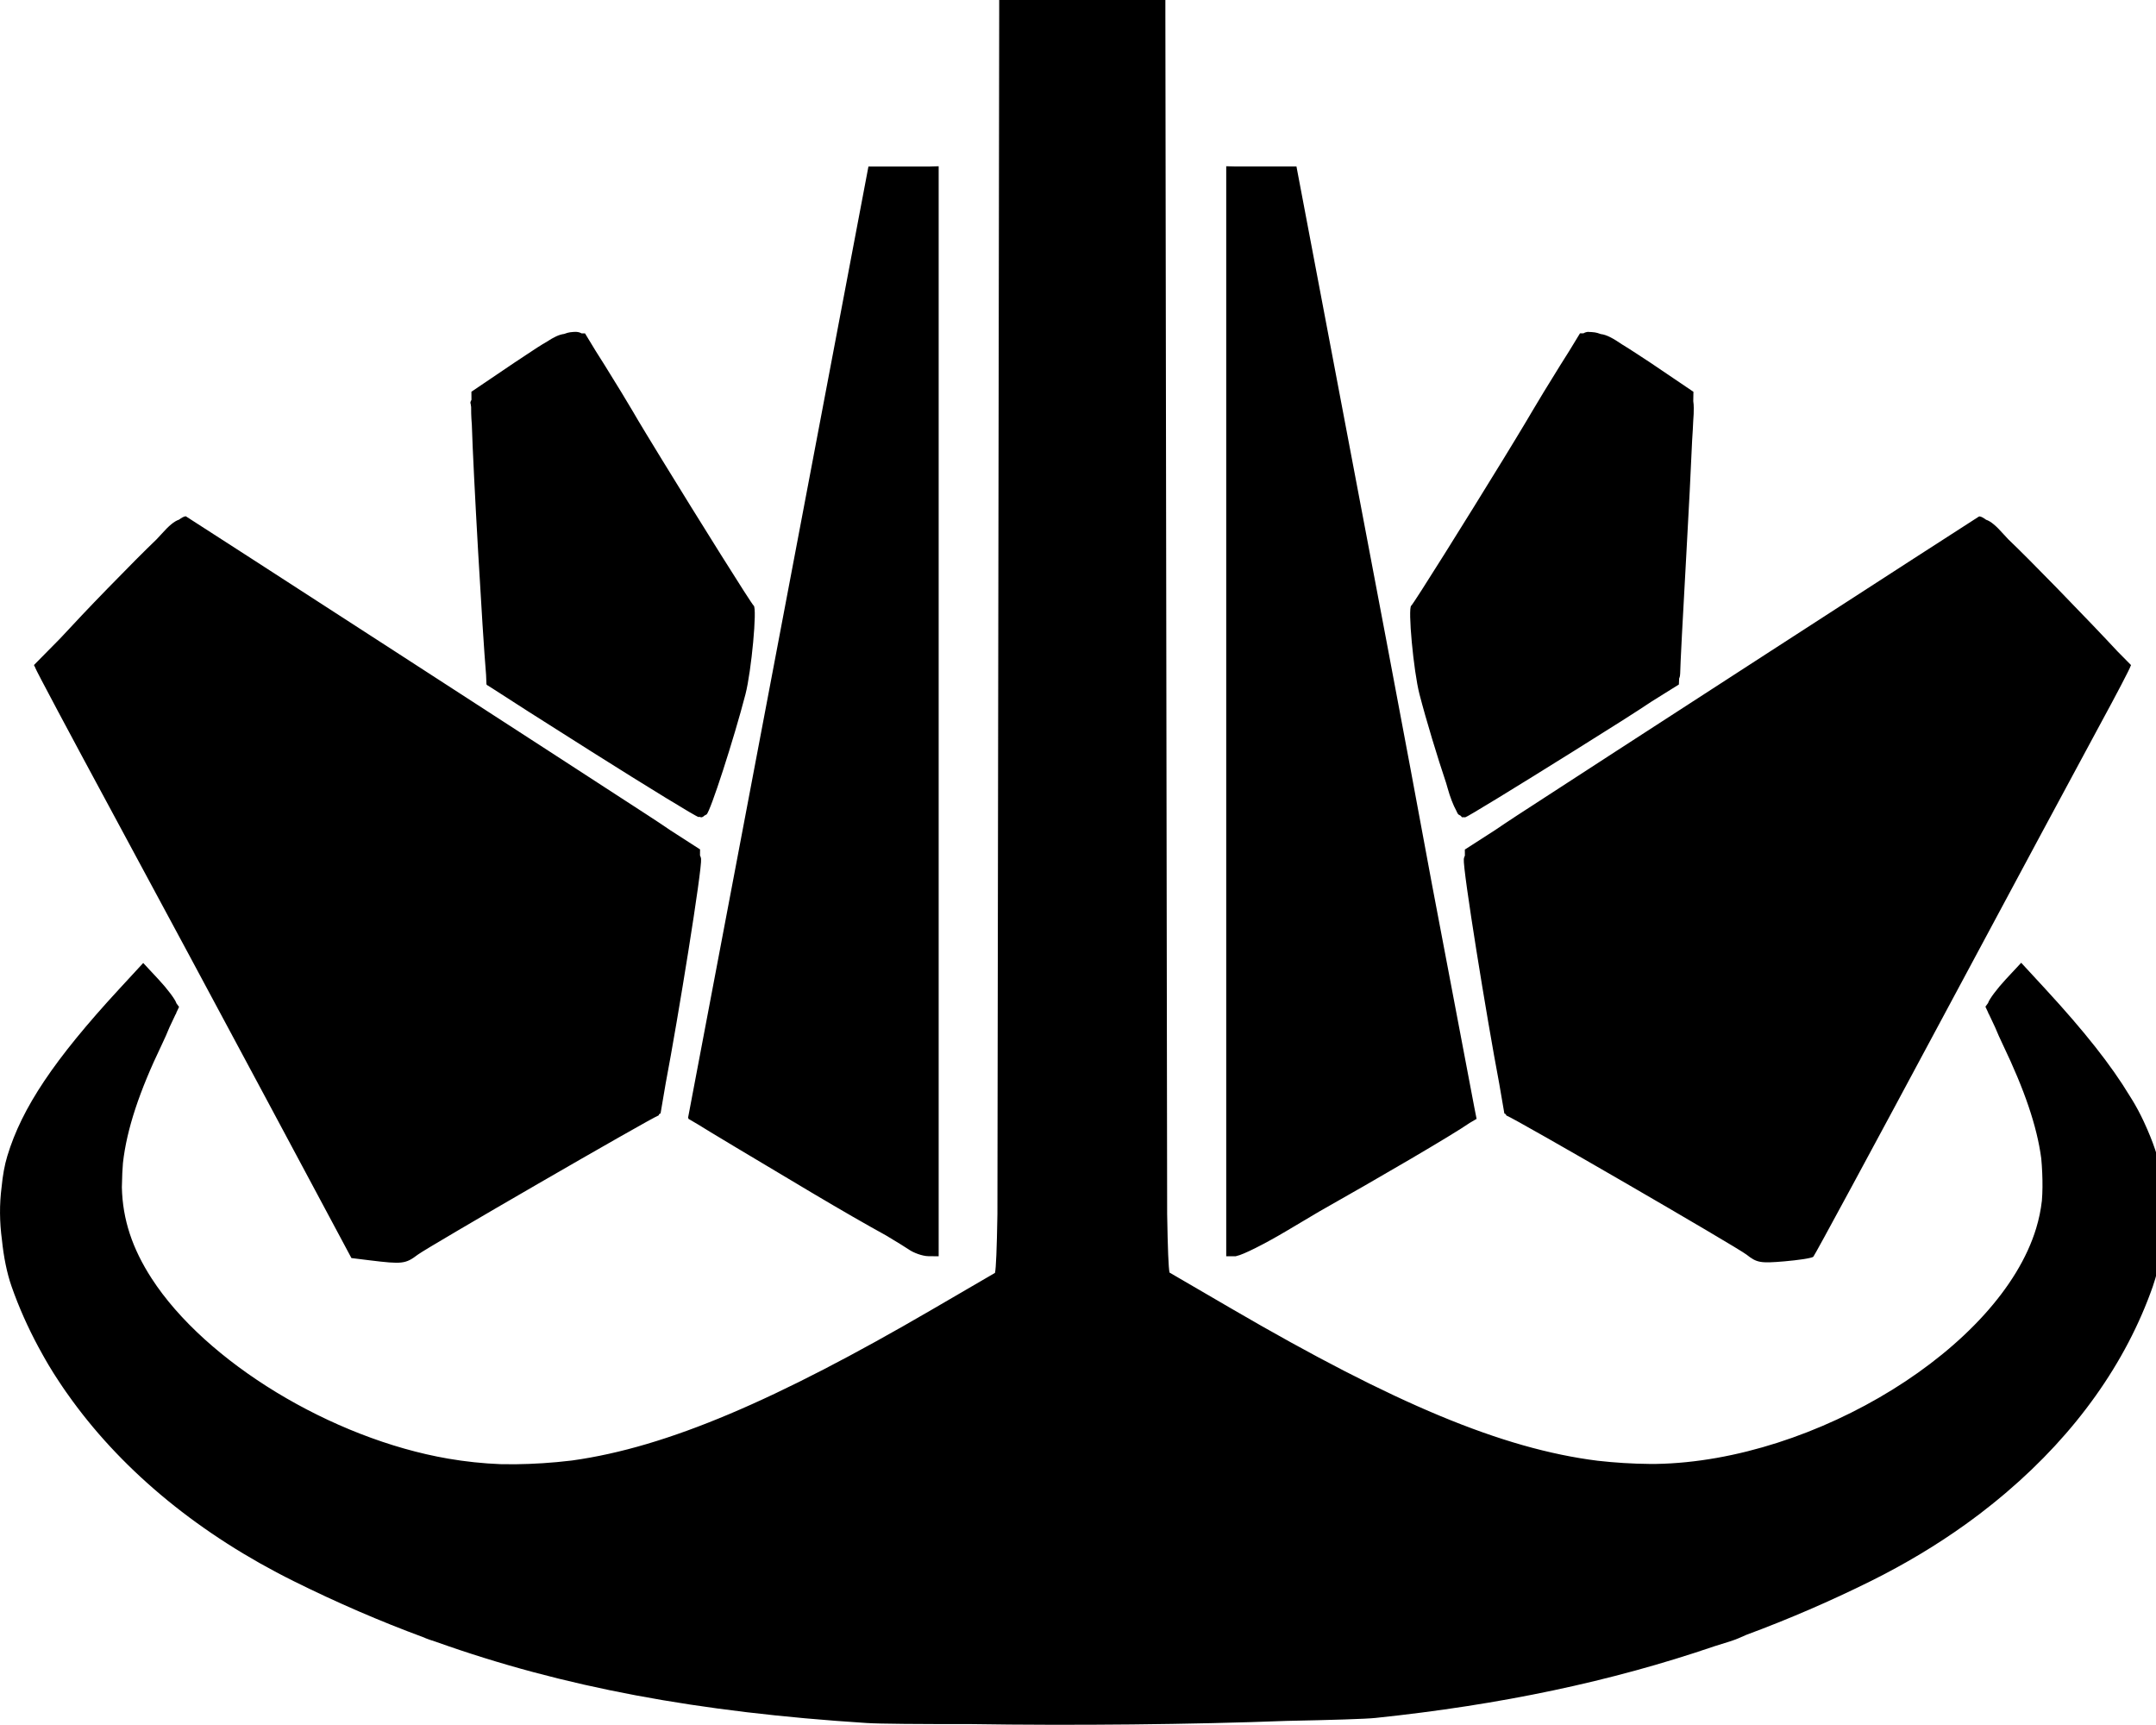
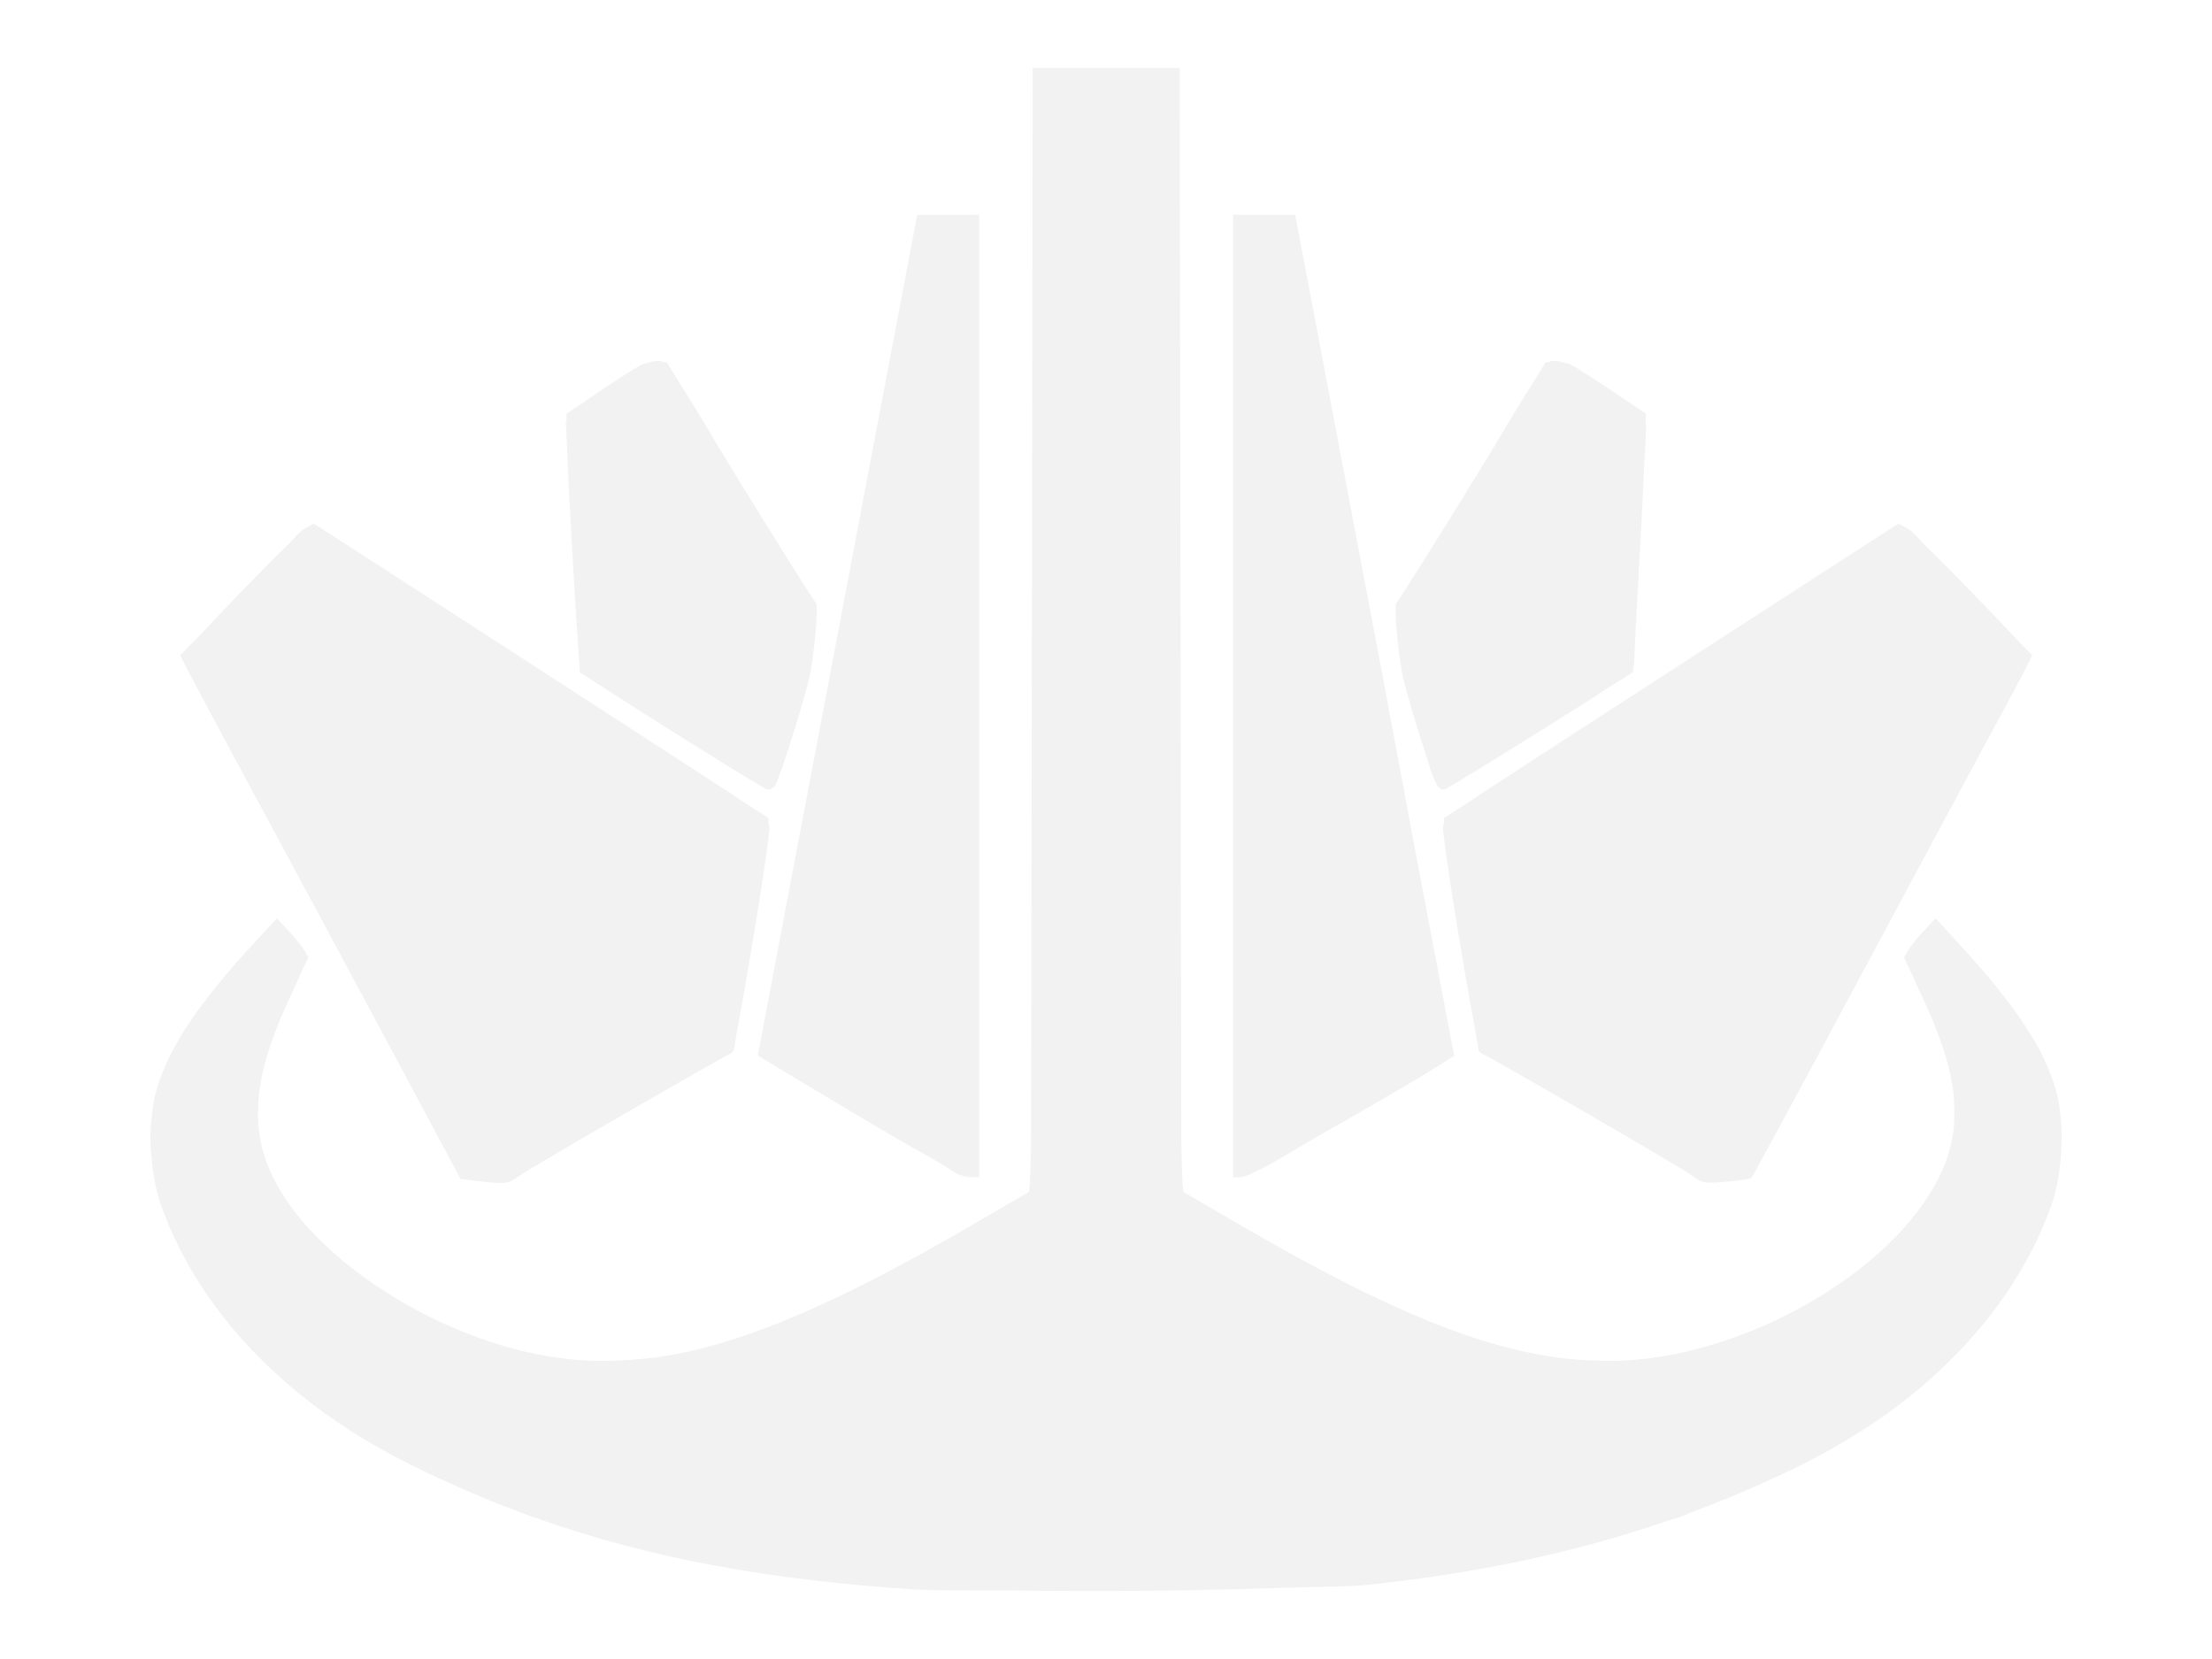
- <svg xmlns="http://www.w3.org/2000/svg" version="1.1" width="40" height="32" viewBox="0 0 40 32">
-   <path d="M18.538 0.001v0.281l-0.017 11.522v0.006l-0.016 10.714v0.001c-0.011 0.652-0.026 0.999-0.045 1.088l-1.168 0.68c-2.885 1.68-4.908 2.552-6.671 2.799-0.006 0.001-0.011 0.002-0.017 0.002s-0.011 0.001-0.016 0.002c-0.342 0.041-0.69 0.063-1.029 0.067-0.093 0-0.185-0-0.277-0.002-0.324-0.013-0.645-0.047-0.966-0.102-2.163-0.372-4.501-1.792-5.504-3.345-0.354-0.548-0.538-1.087-0.551-1.69 0.001-0.079 0.004-0.164 0.008-0.264 0.003-0.065 0.008-0.125 0.012-0.185 0.070-0.629 0.307-1.335 0.717-2.188 0.056-0.116 0.104-0.226 0.145-0.327l0.114-0.242c0.008-0.007 0.013-0.017 0.014-0.031l0.051-0.108-0.051-0.070c-0-0.001 0-0.002-0-0.003-0.022-0.069-0.169-0.265-0.327-0.434l-0.287-0.308-0.453 0.491c-1.199 1.301-1.798 2.196-2.068 3.089-0.051 0.167-0.086 0.364-0.106 0.574-0.042 0.324-0.039 0.65 0.006 0.984 0.032 0.314 0.092 0.615 0.179 0.863 0.134 0.383 0.301 0.757 0.496 1.12 0.029 0.055 0.059 0.109 0.090 0.163 0.018 0.032 0.036 0.063 0.054 0.095 0.016 0.027 0.032 0.054 0.048 0.082 0.026 0.044 0.053 0.087 0.080 0.131 0.013 0.021 0.027 0.042 0.040 0.063 0.025 0.040 0.051 0.079 0.077 0.118 0.023 0.035 0.047 0.071 0.071 0.106 0.016 0.024 0.032 0.047 0.049 0.071 0.040 0.058 0.081 0.115 0.123 0.172 0.976 1.337 2.378 2.488 4.107 3.346 0.8 0.397 1.599 0.743 2.415 1.044 0.005 0.002 0.033 0.014 0.036 0.016 0.023 0.011 0.096 0.035 0.188 0.065 2.357 0.841 4.875 1.307 7.989 1.506 0.244 0.016 0.978 0.021 1.922 0.020 1.913 0.030 4.135 0.007 5.866-0.059 0.849-0.017 1.473-0.036 1.653-0.055 2.322-0.243 4.372-0.675 6.286-1.329 0.23-0.069 0.397-0.124 0.452-0.15 0.013-0.006 0.105-0.046 0.144-0.063 0.787-0.292 1.554-0.623 2.308-0.997 0.632-0.314 1.219-0.666 1.759-1.053 0.084-0.061 0.168-0.122 0.25-0.184 0.017-0.013 0.034-0.026 0.051-0.040 0.059-0.045 0.118-0.091 0.175-0.137 0.026-0.021 0.051-0.041 0.077-0.062 0.057-0.046 0.113-0.093 0.169-0.14 0.014-0.012 0.028-0.023 0.041-0.035 1.279-1.091 2.212-2.394 2.711-3.818 0.135-0.386 0.206-0.9 0.206-1.392 0.001-0.105-0.002-0.207-0.010-0.308-0.001-0.016-0.002-0.032-0.004-0.048-0.001-0.012-0.002-0.024-0.003-0.036-0.019-0.235-0.056-0.454-0.111-0.638-0.047-0.157-0.106-0.314-0.175-0.473-0.009-0.020-0.017-0.040-0.026-0.059-0.061-0.14-0.13-0.279-0.208-0.415-0.028-0.049-0.060-0.102-0.096-0.158-0.346-0.574-0.847-1.206-1.563-1.983l-0.453-0.491-0.287 0.308c-0.158 0.17-0.304 0.365-0.326 0.434-0 0.001 0 0.002-0 0.003l-0.051 0.070 0.051 0.108c0.002 0.013 0.006 0.023 0.014 0.030l0.115 0.244c0.041 0.1 0.089 0.209 0.145 0.325 0.4 0.834 0.632 1.511 0.711 2.107 0.008 0.085 0.014 0.173 0.018 0.267 0.008 0.185 0.007 0.355-0.006 0.517-0.020 0.176-0.056 0.347-0.107 0.515-0.67 2.206-4.095 4.318-7.049 4.369-0.043 0-0.085 0-0.128 0-0.315-0.003-0.639-0.023-0.957-0.059-1.774-0.222-3.778-1.065-6.776-2.811l-1.168-0.68c-0.019-0.089-0.033-0.435-0.044-1.084l-0.016-10.719-0.017-11.525v-0.283h-3.088zM17.415 3.084l-0.172 0.005h-1.131l-3.347 17.649 0.008 0.005-0.002 0.011 0.182 0.107c0.119 0.077 1.043 0.631 2.106 1.263 0.547 0.325 1.015 0.594 1.379 0.794 0.214 0.129 0.381 0.231 0.415 0.256 0.097 0.069 0.262 0.127 0.369 0.129l0.193 0.002v-20.216zM22.75 3.084v20.221h0.173c0.003 0 0.011-0.003 0.018-0.005 0.124-0.024 0.528-0.227 0.941-0.473 0.135-0.081 0.379-0.225 0.593-0.352 1.114-0.629 2.465-1.417 2.792-1.644l0.128-0.075-0.043-0.218c-0.011-0.056-0.514-2.706-0.786-4.139-0.248-1.341-0.524-2.823-0.841-4.495l-1.672-8.816h-1.137zM10.691 6.156c-0.033-0.001-0.070 0.003-0.114 0.008-0.029 0.003-0.068 0.015-0.111 0.031-0.095 0.011-0.196 0.063-0.316 0.141-0.106 0.061-0.237 0.145-0.4 0.255-0.067 0.043-0.137 0.089-0.21 0.139l-0.794 0.537 0.001 0.15c-0.020 0.033-0.025 0.058-0.015 0.074 0.002 0.004 0.005 0.024 0.009 0.059-0 0.004-0 0.007-0 0.011-0.001 0.033-0 0.071 0.001 0.11 0.001 0.061 0.006 0.132 0.012 0.208 0.025 0.862 0.197 3.855 0.264 4.639l0.007 0.171 0.002 0.001 0.001 0.013 0.107 0.067c0.217 0.143 0.949 0.611 1.845 1.176 1.050 0.663 1.94 1.207 1.979 1.21 0.008 0.001 0.018-0.001 0.029-0.002 0.004 0.002 0.014 0.008 0.015 0.008 0.022 0.001 0.043-0.009 0.066-0.032 0.014-0.006 0.027-0.013 0.039-0.021 0.069-0.045 0.508-1.402 0.723-2.232 0.11-0.427 0.219-1.599 0.152-1.642-0.036-0.023-1.029-1.61-1.701-2.707l-0.297-0.487c-0.108-0.178-0.2-0.332-0.252-0.423-0.066-0.116-0.299-0.497-0.516-0.846-0.065-0.104-0.116-0.186-0.163-0.258l-0.2-0.329-0.065-0.001c-0.031-0.018-0.061-0.025-0.096-0.027zM29.474 6.156c-0.035 0.001-0.065 0.009-0.096 0.027l-0.065 0.001-0.198 0.325c-0.047 0.073-0.099 0.156-0.165 0.262-0.217 0.349-0.45 0.73-0.516 0.846-0.060 0.104-0.171 0.288-0.299 0.5l-0.24 0.394c-0.672 1.097-1.675 2.7-1.712 2.724-0.067 0.043 0.042 1.216 0.152 1.642 0.128 0.494 0.334 1.17 0.495 1.649 0.005 0.019 0.024 0.082 0.028 0.097 0.043 0.157 0.108 0.323 0.155 0.405 0.020 0.046 0.036 0.075 0.045 0.081 0.013 0.009 0.028 0.017 0.042 0.024 0.014 0.018 0.026 0.030 0.032 0.030 0 0 0.008-0.005 0.010-0.005 0.006 0.003 0.012 0.005 0.016 0.005 0 0 0.007-0.004 0.008-0.004 0.007 0.002 0.013 0.003 0.018 0.003 0.026 0.001 0.934-0.554 2.018-1.232 0.7-0.438 1.151-0.722 1.443-0.918l0.503-0.314 0.005-0.112c0.014-0.032 0.019-0.061 0.019-0.092 0-0.112 0.051-1.097 0.113-2.188 0.046-0.813 0.088-1.646 0.109-2.138 0.009-0.132 0.016-0.256 0.020-0.356 0.007-0.093 0.012-0.177 0.010-0.245 0-0.045-0.003-0.087-0.009-0.125l0.003-0.174-0.794-0.537c-0.092-0.062-0.177-0.118-0.259-0.17-0.105-0.069-0.194-0.125-0.273-0.173-0.156-0.106-0.279-0.178-0.394-0.191-0.043-0.016-0.082-0.028-0.111-0.031-0.045-0.005-0.082-0.009-0.114-0.008zM3.435 9.58c-0.023 0.001-0.063 0.023-0.116 0.061-0.084 0.027-0.186 0.111-0.325 0.268-0.018 0.020-0.060 0.065-0.090 0.097-0.221 0.212-0.517 0.509-0.91 0.913-0.339 0.348-0.638 0.665-0.874 0.921l-0.49 0.497 0.005 0.009-0.001 0.001 0.021 0.039c0 0.001-0.001 0.002-0.001 0.002 0.011 0.041 0.642 1.226 1.403 2.634s2.076 3.856 2.923 5.438l1.54 2.878 0.341 0.042c0.603 0.074 0.663 0.067 0.89-0.105 0.19-0.143 4.299-2.519 4.467-2.583 0.003-0.001 0.007-0.011 0.011-0.024l0.027-0.015 0.001-0.008 0-0 0.010-0.059 0.083-0.487c0.234-1.231 0.678-3.981 0.657-4.167-0.002-0.020-0.009-0.041-0.020-0.063l0.001-0.112-0.553-0.356c-0.115-0.079-0.247-0.167-0.41-0.273-1.265-0.825-8.444-5.47-8.572-5.547-0.005-0.003-0.010-0.004-0.017-0.004zM36.73 9.58c-0.007-0-0.013 0.001-0.018 0.004-0.128 0.077-7.307 4.722-8.572 5.547-0.16 0.105-0.291 0.192-0.405 0.27l-0.558 0.359 0.001 0.112c-0.011 0.022-0.018 0.043-0.020 0.063-0.022 0.186 0.423 2.935 0.657 4.167l0.083 0.483 0.011 0.064 0 0 0.001 0.006 0.027 0.015c0.005 0.014 0.009 0.023 0.012 0.024 0.186 0.071 4.28 2.443 4.454 2.58 0.191 0.151 0.256 0.163 0.702 0.125 0.13-0.011 0.251-0.026 0.347-0.040 0-0 0.001-0 0.001-0s0-0 0-0c0.103-0.016 0.176-0.033 0.189-0.045 0.025-0.024 1.103-2.018 2.396-4.431s2.607-4.859 2.92-5.435c0.309-0.568 0.562-1.052 0.569-1.089l0.006-0.011-0.001-0.001 0.005-0.009-0.003-0.003 0-0-0.25-0.253c-0.243-0.262-0.641-0.679-1.113-1.164-0.394-0.404-0.689-0.701-0.91-0.912-0.029-0.032-0.071-0.076-0.089-0.096-0.139-0.157-0.24-0.242-0.324-0.268-0.054-0.039-0.093-0.060-0.116-0.061z" />
+ <svg xmlns="http://www.w3.org/2000/svg" width="400" height="300" viewBox="0 0 105.833 79.375" version="1.1" id="svg8">
+   <defs id="defs2" />
+   <g id="layer1" transform="translate(0,-217.625)">
+     <path id="path3738" transform="matrix(0.2645833,0,0,0.2645833,0,217.625)" style="fill:#f2f2f2;stroke-width:0.604" d="m 186.74,12.279 v 2.676 l -0.148,98.922 v 0.051 l -0.027,18.357 -0.111,73.869 c -0.099,5.751 -0.228,8.693 -0.396,9.385 l -10.041,5.848 c -24.509,14.277 -41.793,21.761 -56.826,24 -3.284,0.434 -6.656,0.676 -9.928,0.701 -0.614,0.002 -1.222,-0.009 -1.83,-0.019 -0.36,-0.006 -0.717,-0.014 -1.072,-0.025 -2.551,-0.131 -5.077,-0.415 -7.605,-0.85 -18.618,-3.199 -38.745,-15.427 -47.381,-28.789 -3.026,-4.682 -4.605,-9.3 -4.734,-14.443 0.009,-0.722 0.022,-1.448 0.064,-2.371 0.022,-0.47 0.059,-0.899 0.09,-1.344 0.563,-5.475 2.607,-11.629 6.186,-19.086 0.461,-0.961 0.85,-1.853 1.195,-2.689 l 1.066,-2.254 c 0.036,-0.044 0.061,-0.098 0.076,-0.162 l 0.463,-0.98 -0.441,-0.602 c -0.002,-0.006 -5.8e-5,-0.019 -0.002,-0.025 -0.189,-0.596 -1.454,-2.279 -2.811,-3.738 l -2.467,-2.654 -3.898,4.23 c -10.32,11.196 -15.481,18.904 -17.801,26.586 -0.432,1.431 -0.731,3.107 -0.906,4.906 -0.356,2.699 -0.335,5.412 0.014,8.188 0.266,2.817 0.793,5.53 1.572,7.752 1.155,3.295 2.587,6.513 4.268,9.643 0.256,0.477 0.517,0.953 0.785,1.426 0.151,0.267 0.304,0.534 0.459,0.801 0.138,0.237 0.279,0.473 0.42,0.709 0.209,0.35 0.422,0.699 0.639,1.047 0.139,0.223 0.278,0.446 0.42,0.668 0.216,0.339 0.435,0.677 0.658,1.014 0.177,0.269 0.358,0.536 0.539,0.803 0.151,0.221 0.3,0.442 0.453,0.662 0.338,0.488 0.686,0.971 1.037,1.453 0.013,0.017 0.024,0.035 0.037,0.053 8.398,11.499 20.468,21.402 35.344,28.787 6.864,3.408 13.723,6.382 20.734,8.967 0.032,0.015 0.345,0.148 0.367,0.158 0.235,0.11 1.053,0.382 2.076,0.707 20.161,7.136 41.705,11.117 68.316,12.818 2.184,0.14 8.985,0.186 17.588,0.174 16.115,0.235 34.444,0.045 49.004,-0.494 7.512,-0.147 13.099,-0.313 14.678,-0.479 19.991,-2.094 37.646,-5.811 54.129,-11.443 1.961,-0.592 3.402,-1.061 3.877,-1.283 0.082,-0.038 1.137,-0.486 1.34,-0.576 6.74,-2.508 13.306,-5.343 19.764,-8.549 3.507,-1.741 6.839,-3.638 10.023,-5.646 0.252,-0.158 0.504,-0.315 0.754,-0.475 0.592,-0.38 1.182,-0.761 1.762,-1.15 0.924,-0.617 1.834,-1.243 2.725,-1.881 0.238,-0.171 0.47,-0.345 0.705,-0.518 0.908,-0.662 1.799,-1.335 2.672,-2.02 0.163,-0.128 0.327,-0.255 0.488,-0.383 0.947,-0.753 1.874,-1.519 2.779,-2.299 0.349,-0.3 0.688,-0.605 1.031,-0.908 0.461,-0.409 0.916,-0.822 1.365,-1.238 9.675,-8.901 16.804,-19.28 20.754,-30.547 1.07,-3.053 1.656,-7.03 1.748,-10.936 6.8e-4,-0.024 0.001,-0.047 0.002,-0.07 0.067,-1.557 0.019,-3.076 -0.141,-4.549 -0.169,-1.942 -0.47,-3.761 -0.932,-5.291 -0.407,-1.349 -0.909,-2.701 -1.504,-4.07 -0.076,-0.175 -0.151,-0.35 -0.23,-0.525 -0.523,-1.201 -1.112,-2.39 -1.781,-3.562 -0.235,-0.413 -0.506,-0.858 -0.809,-1.332 -0.004,-0.007 -0.011,-0.015 -0.016,-0.021 -2.977,-4.94 -7.292,-10.382 -13.461,-17.074 l -3.898,-4.23 -2.467,2.654 c -1.357,1.46 -2.621,3.142 -2.811,3.738 -0.002,0.006 -1.6e-4,0.021 -0.002,0.027 l -0.439,0.6 0.461,0.975 c 0.016,0.069 0.042,0.126 0.08,0.172 l 1.062,2.246 c 0.345,0.838 0.735,1.731 1.197,2.693 3.446,7.18 5.444,13.01 6.121,18.141 0.066,0.733 0.117,1.489 0.154,2.289 0.074,1.603 0.054,3.083 -0.059,4.486 -0.173,1.502 -0.477,2.962 -0.914,4.402 -5.65,18.603 -34.068,36.441 -59.131,37.574 -0.195,0.005 -0.388,0.012 -0.584,0.016 -0.637,0.011 -1.274,0.022 -1.918,0.019 -2.339,-0.019 -4.731,-0.135 -7.107,-0.365 -15.586,-1.66 -33.072,-8.884 -59.6,-24.336 l -10.043,-5.848 c -0.168,-0.691 -0.296,-3.628 -0.395,-9.357 l -0.139,-92.254 -0.15,-99.008 v -2.641 h -0.004 -13.289 -13.289 z m -9.668,26.539 -1.441,0.045 h -3.914 -5.354 v 0.002 h -0.07 -0.438 l -14.404,75.959 -14.402,75.961 0.068,0.045 -0.019,0.098 1.539,0.902 c 0.993,0.644 8.982,5.435 18.156,10.887 4.671,2.776 8.591,5.022 11.717,6.744 1.93,1.164 3.429,2.079 3.729,2.295 0.831,0.598 2.26,1.096 3.174,1.107 l 1.348,0.014 0.312,0.006 v -0.002 -87.008 -0.021 -0.002 -86.984 -0.002 z m 45.922,0 v 0.002 0.043 0.002 86.984 0.002 0.021 87.01 h 1.113 0.318 0.059 c 0.008,0 0.055,-0.024 0.066,-0.025 0.962,-0.129 4.537,-1.91 8.182,-4.09 1.141,-0.682 3.804,-2.243 5.598,-3.307 9.502,-5.368 20.787,-11.954 23.549,-13.871 l 1.096,-0.643 -0.367,-1.873 c -0.094,-0.484 -4.424,-23.302 -6.77,-35.65 -2.132,-11.538 -4.508,-24.288 -7.234,-38.668 L 234.213,38.865 h -0.438 -0.07 v -0.002 h -5.355 -3.914 z m -104.096,26.447 c -0.206,0.01 -0.434,0.034 -0.691,0.064 -0.248,0.029 -0.579,0.132 -0.951,0.268 -0.82,0.093 -1.695,0.547 -2.73,1.217 -0.951,0.545 -2.209,1.368 -3.686,2.367 -0.519,0.337 -1.001,0.636 -1.559,1.014 l -6.83,4.621 0.004,1.34 c -0.136,0.248 -0.208,0.461 -0.131,0.592 0.016,0.027 0.053,0.513 0.078,0.719 5.3e-4,0.053 0.008,0.109 0.01,0.162 -0.001,0.215 -0.01,0.411 -0.002,0.652 0.012,0.522 0.049,1.124 0.1,1.775 0.213,7.378 1.694,33.204 2.271,39.961 l 0.006,0.104 0.055,1.367 0.019,0.012 0.006,0.115 1.514,0.945 c 1.81,1.2 7.526,4.854 15.291,9.756 9.036,5.704 16.701,10.391 17.033,10.414 0.075,0.005 0.164,-0.002 0.258,-0.016 0.011,0.004 0.117,0.068 0.121,0.068 0.186,0.005 0.374,-0.109 0.57,-0.301 0.114,-0.051 0.239,-0.09 0.334,-0.152 0.592,-0.387 4.376,-12.066 6.225,-19.215 0.95,-3.673 1.884,-13.768 1.309,-14.139 -0.316,-0.204 -9.046,-14.157 -14.83,-23.6 l -0.588,-0.965 c -1.742,-2.851 -3.247,-5.338 -3.957,-6.574 -0.572,-0.997 -2.57,-4.275 -4.441,-7.283 -0.495,-0.796 -0.804,-1.267 -1.174,-1.848 l -1.953,-3.205 -0.564,-0.008 c -0.344,-0.196 -0.686,-0.249 -1.115,-0.229 z m 162.271,0 c -0.428,-0.021 -0.768,0.032 -1.111,0.227 L 279.49,65.5 277.5,68.764 c -0.362,0.569 -0.657,1.019 -1.137,1.791 -1.871,3.008 -3.871,6.286 -4.443,7.283 -0.697,1.214 -2.187,3.675 -3.885,6.455 l -0.738,1.211 c -5.785,9.441 -14.435,23.27 -14.75,23.473 -0.576,0.371 0.357,10.466 1.307,14.139 1.098,4.246 2.869,10.049 4.258,14.176 0.048,0.17 0.21,0.721 0.246,0.852 0.365,1.329 0.9,2.695 1.309,3.416 0.185,0.428 0.332,0.719 0.412,0.771 0.108,0.071 0.229,0.123 0.348,0.184 0.128,0.168 0.235,0.279 0.291,0.279 0.002,0 0.079,-0.047 0.084,-0.049 0.052,0.024 0.104,0.047 0.139,0.047 0.003,0 0.078,-0.045 0.084,-0.047 0.042,0.008 0.108,0.038 0.141,0.039 0.223,0.005 8.04,-4.769 17.371,-10.609 6.035,-3.777 9.917,-6.224 12.432,-7.908 l 4.326,-2.699 0.047,-0.969 c 0.123,-0.271 0.162,-0.521 0.162,-0.793 0,-0.963 0.436,-9.44 0.969,-18.838 0.397,-7.007 0.7,-13.199 0.881,-17.438 0.11,-1.498 0.176,-2.719 0.215,-3.785 0.07,-0.838 0.095,-1.534 0.09,-2.146 0.005,-0.212 -0.003,-0.41 -0.014,-0.609 -0.008,-0.137 -0.011,-0.285 -0.023,-0.408 -0.009,-0.08 -0.018,-0.158 -0.029,-0.234 -7.9e-4,-0.006 -0.001,-0.012 -0.002,-0.018 l 0.029,-1.512 -6.832,-4.621 c -1.108,-0.75 -2.138,-1.417 -3.086,-2.006 -0.52,-0.334 -1.063,-0.684 -1.498,-0.945 -1.343,-0.916 -2.398,-1.533 -3.387,-1.646 -0.373,-0.136 -0.707,-0.239 -0.955,-0.268 -0.257,-0.03 -0.483,-0.055 -0.689,-0.064 z M 56.73,94.738 c -0.2,0.011 -0.54,0.197 -1.002,0.529 -0.727,0.23 -1.597,0.958 -2.791,2.311 -0.136,0.154 -0.699,0.735 -0.918,0.973 -1.888,1.816 -4.396,4.336 -7.693,7.723 -2.901,2.979 -5.464,5.693 -7.488,7.895 l -4.252,4.309 0.045,0.082 -0.01,0.01 0.184,0.34 c 1.95e-4,0.002 -0.01,0.014 -0.01,0.016 0.093,0.349 5.526,10.552 12.072,22.674 6.547,12.122 17.87,33.189 25.16,46.814 l 13.256,24.773 2.938,0.357 c 5.19,0.633 5.704,0.573 7.66,-0.9 1.632,-1.229 37.004,-21.681 38.447,-22.23 0.016,-0.006 0.051,-0.139 0.074,-0.193 l 0.26,-0.146 0.012,-0.07 0.004,-0.002 0.1,-0.598 0.75,-4.385 c 2.02,-10.687 5.79,-33.992 5.604,-35.586 -0.02,-0.171 -0.081,-0.349 -0.172,-0.535 l 0.004,-0.969 -5.031,-3.236 c -0.954,-0.649 -1.942,-1.316 -3.26,-2.176 -10.89,-7.1 -72.688,-47.086 -73.791,-47.746 -0.04,-0.024 -0.089,-0.035 -0.15,-0.031 z m 286.605,0 c -0.061,-0.003 -0.111,0.008 -0.15,0.031 -1.103,0.66 -62.901,40.646 -73.791,47.746 -1.299,0.847 -2.268,1.501 -3.213,2.143 l -5.078,3.27 0.004,0.971 c -0.091,0.185 -0.152,0.363 -0.172,0.533 -0.186,1.595 3.588,24.929 5.607,35.605 l 0.799,4.67 0.051,0.307 0.002,0.002 0.01,0.057 0.26,0.146 c 0.023,0.054 0.058,0.187 0.074,0.193 1.599,0.608 36.84,21.027 38.338,22.213 1.644,1.301 2.206,1.402 6.041,1.076 1.115,-0.095 2.163,-0.221 2.986,-0.35 0.002,-2.7e-4 0.004,2.7e-4 0.006,0 6.9e-4,-1.1e-4 0.001,1.2e-4 0.002,0 0.89,-0.139 1.515,-0.282 1.627,-0.391 0.215,-0.21 9.495,-17.374 20.621,-38.145 11.126,-20.77 22.439,-41.823 25.139,-46.783 2.662,-4.892 4.825,-9.037 4.885,-9.352 l 0.062,-0.115 -0.008,-0.01 0.043,-0.08 -0.025,-0.027 -1.1,-1.113 -1.068,-1.082 c -2.097,-2.257 -5.509,-5.837 -9.562,-10 -3.311,-3.401 -5.822,-5.923 -7.711,-7.738 -0.209,-0.227 -0.753,-0.789 -0.885,-0.938 -1.196,-1.355 -2.065,-2.081 -2.793,-2.311 -0.461,-0.331 -0.8,-0.518 -1,-0.529 z" />
+   </g>
</svg>
